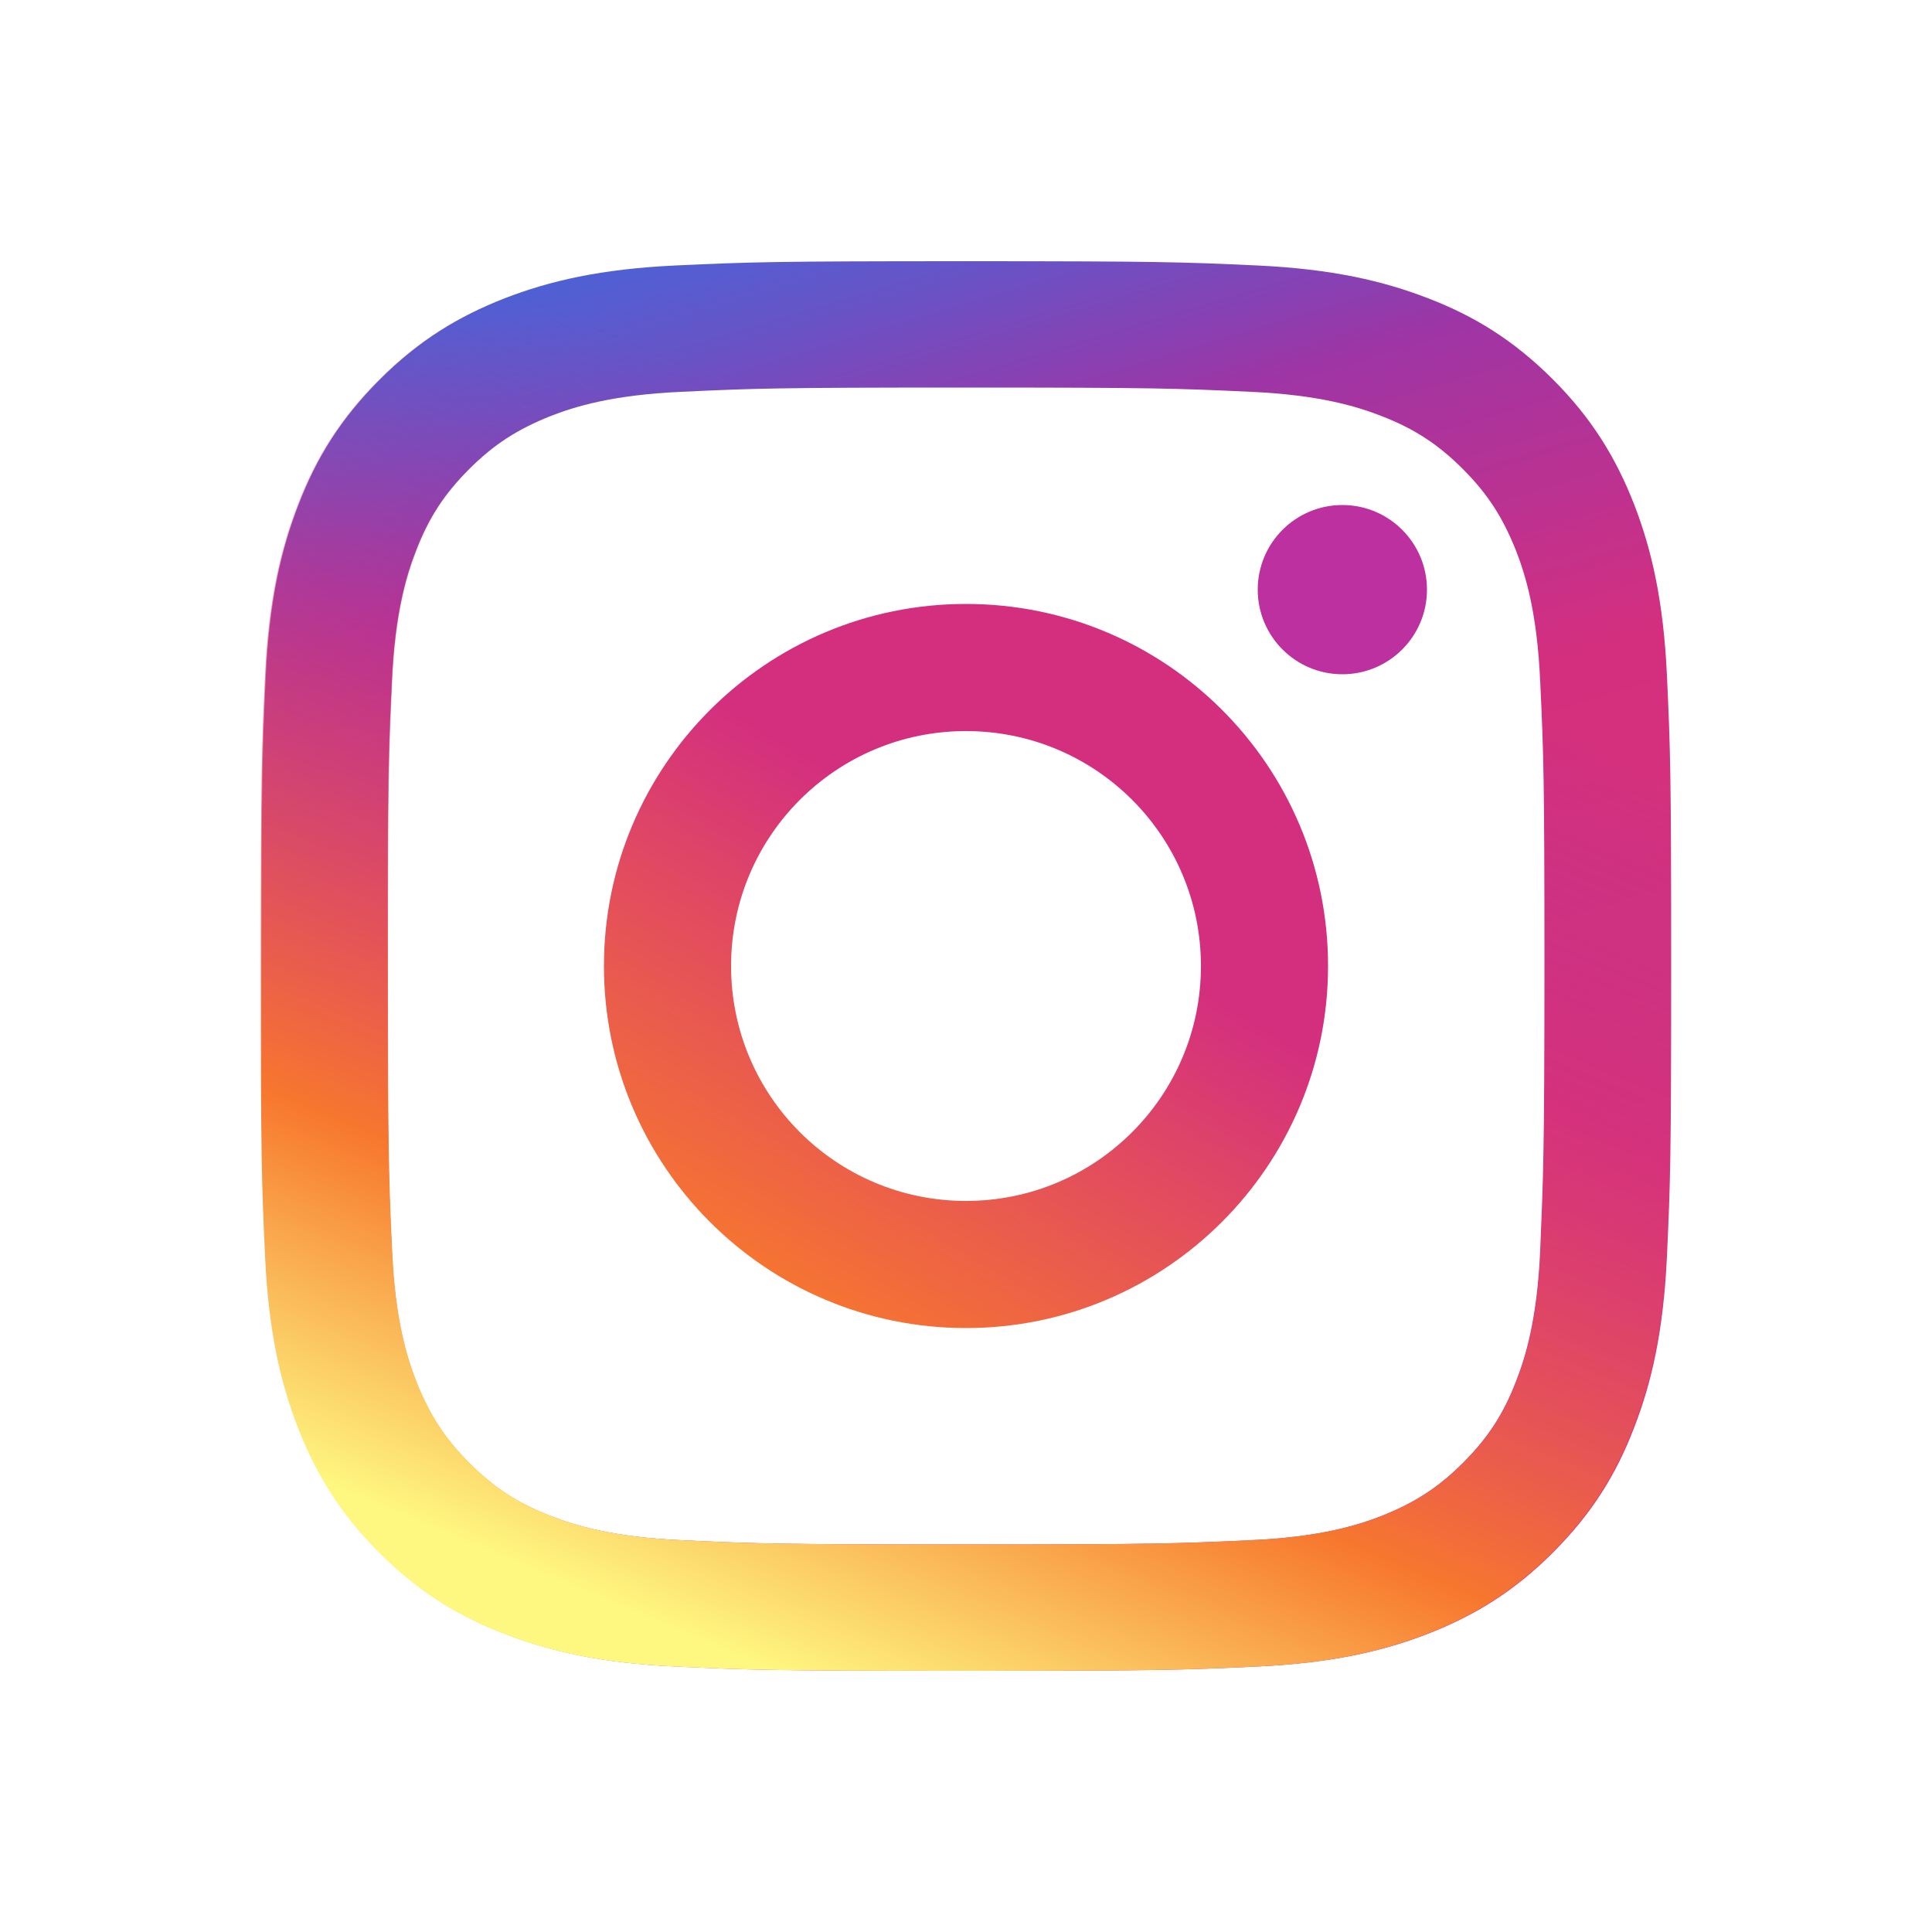
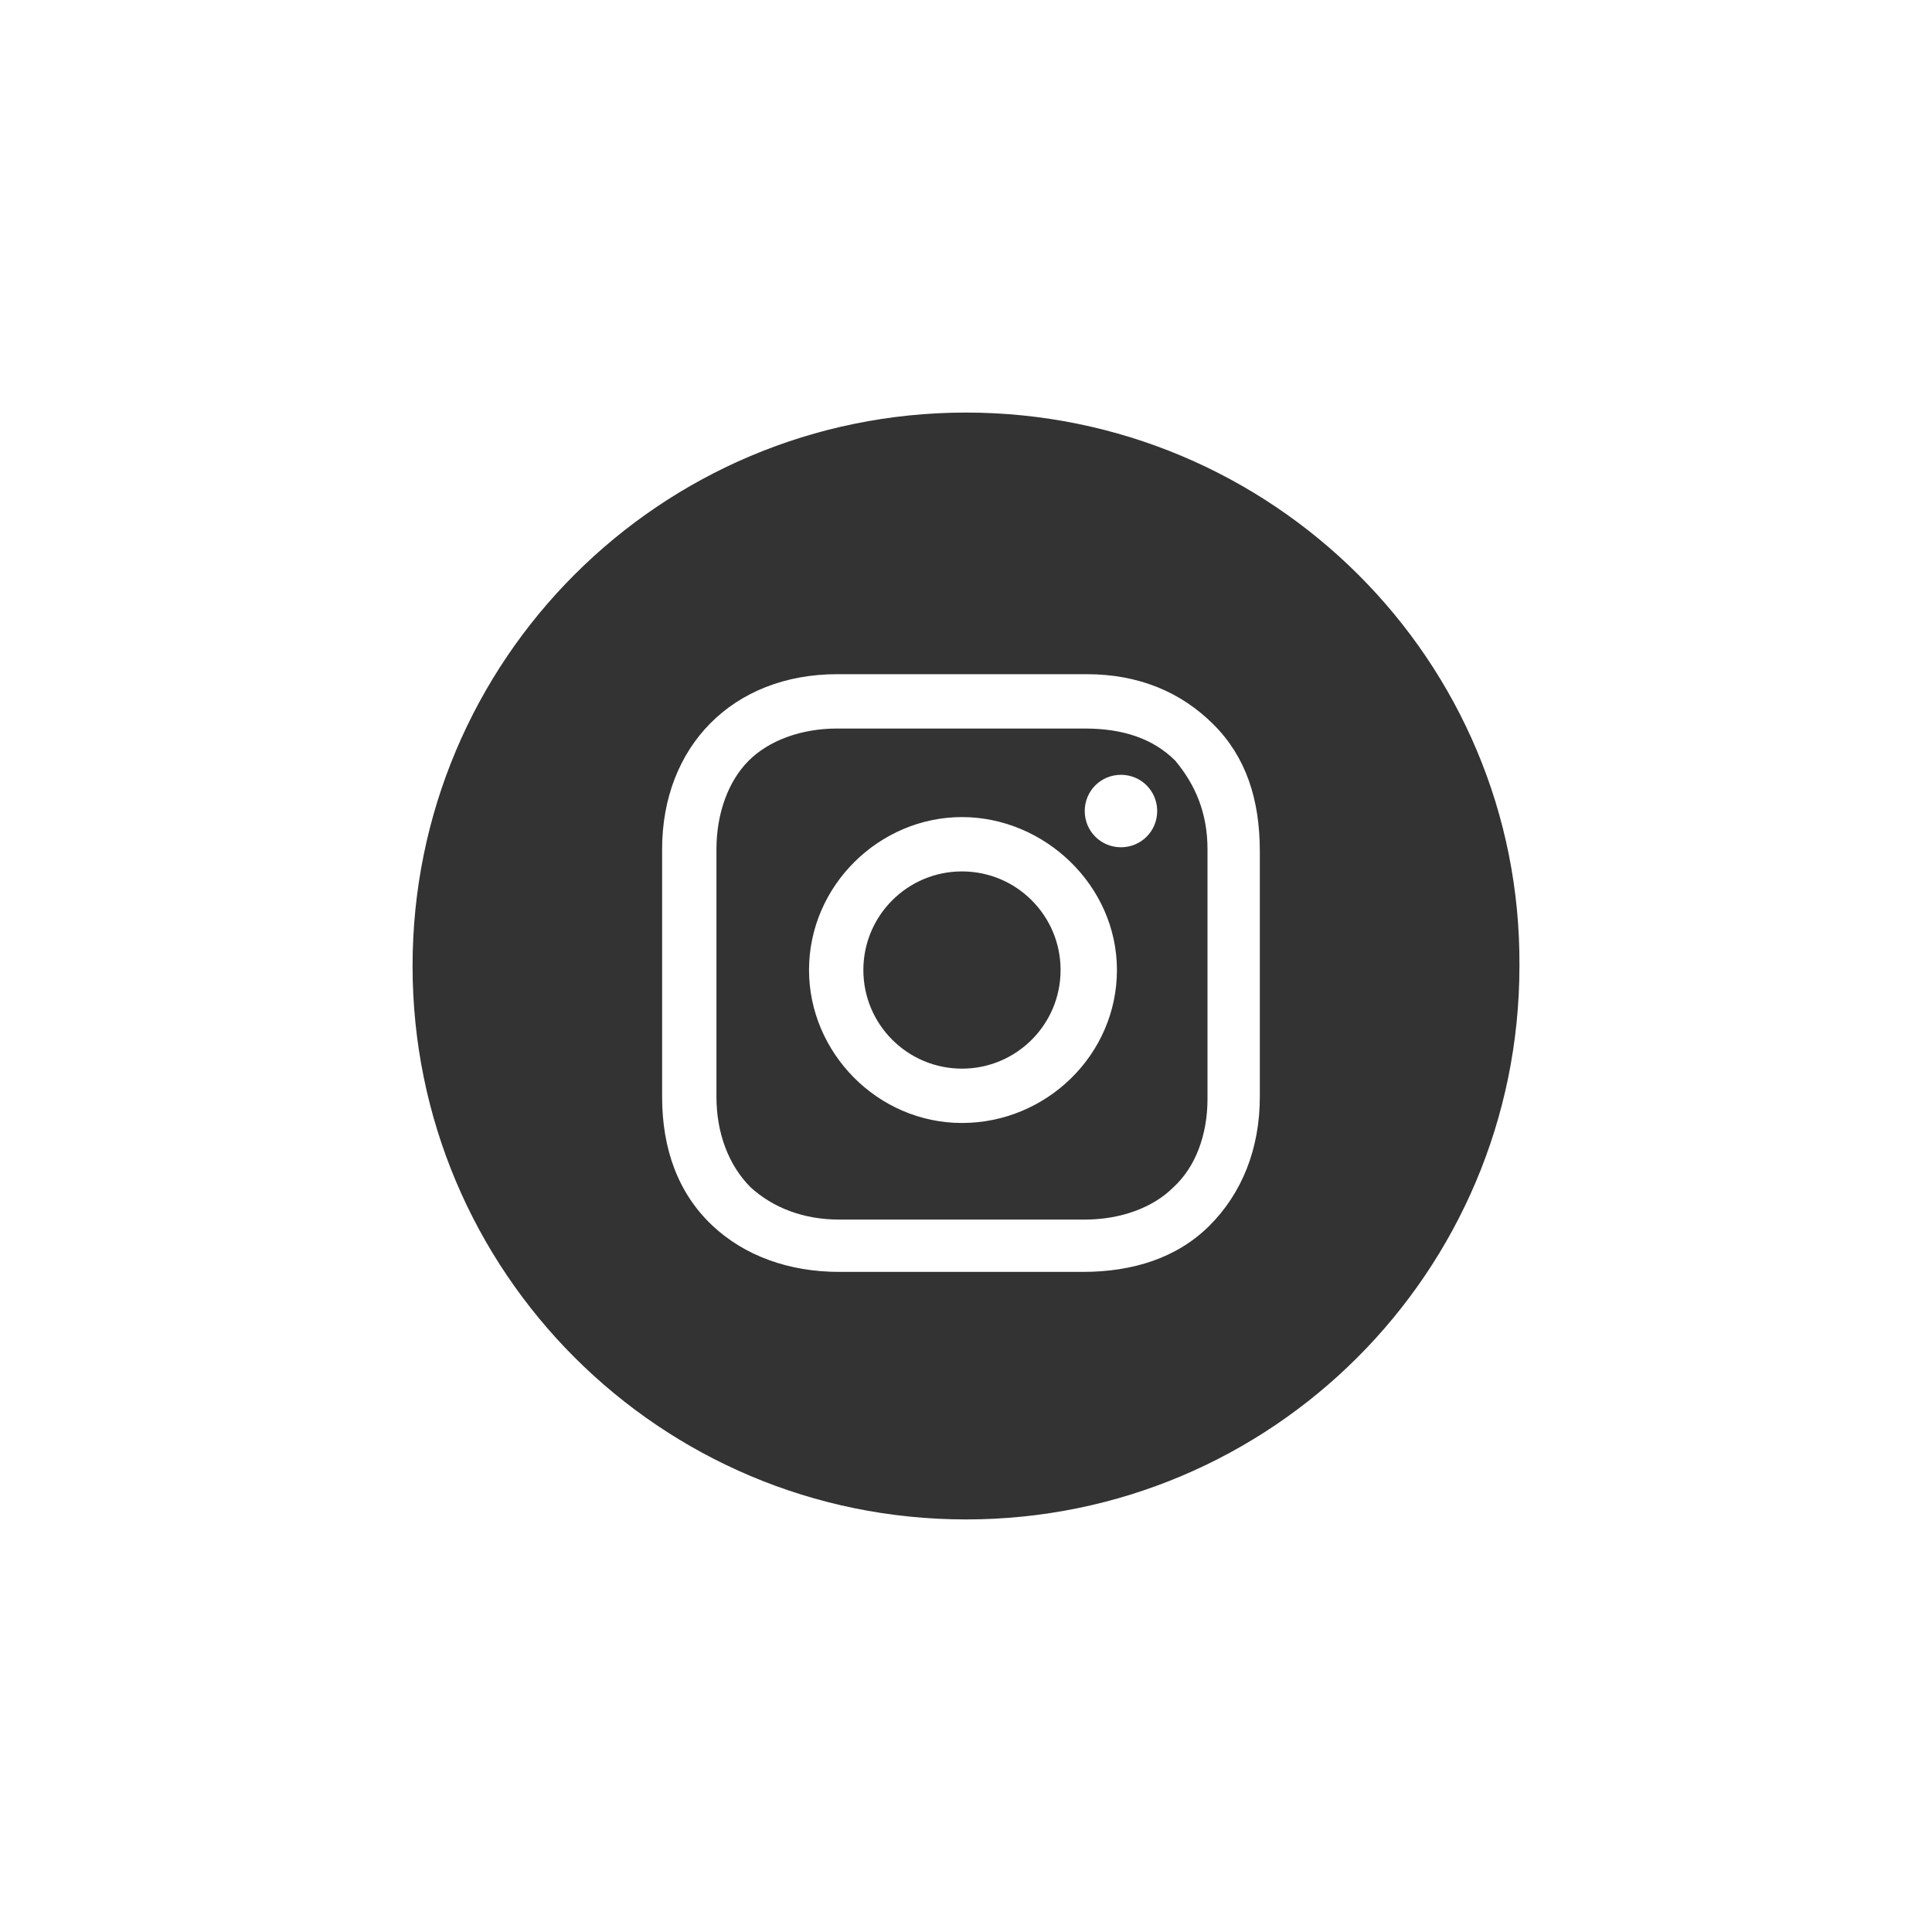
- <svg xmlns="http://www.w3.org/2000/svg" version="1.1" id="Logo" x="0px" y="0px" viewBox="-229 31 500 500" style="enable-background:new -229 31 500 500;" xml:space="preserve">
+ <svg xmlns="http://www.w3.org/2000/svg" version="1.1" id="Layer_1" x="0px" y="0px" viewBox="0 0 96 96" style="enable-background:new 0 0 96 96;" xml:space="preserve">
  <style type="text/css">
- 	.st0{fill:url(#SVGID_1_);}
- 	.st1{fill:url(#SVGID_2_);}
- 	.st2{fill:#BC30A0;}
- 	.st3{fill:url(#SVGID_3_);}
+ 	.st0{fill:#333333;}
</style>
-   <g>
-     <linearGradient id="SVGID_1_" gradientUnits="userSpaceOnUse" x1="-42.269" y1="69.34" x2="77.263" y2="469.221">
-       <stop offset="0" style="stop-color:#4367DC" />
-       <stop offset="4.288606e-002" style="stop-color:#4C62D6" />
-       <stop offset="0.114" style="stop-color:#6654C7" />
-       <stop offset="0.204" style="stop-color:#8F3DAE" />
-       <stop offset="0.234" style="stop-color:#9E35A5" />
-       <stop offset="0.451" style="stop-color:#D42F7F" />
-       <stop offset="0.824" style="stop-color:#D73578" />
-     </linearGradient>
-     <path class="st0" d="M202.4,205.8c-0.9-19.4-4-32.7-8.5-44.3c-4.7-12-10.9-22.2-21-32.3c-10.1-10.1-20.3-16.4-32.3-21   c-11.6-4.5-24.9-7.6-44.3-8.5c-19.5-0.9-25.7-1.1-75.2-1.1c-49.6,0-55.8,0.2-75.2,1.1c-19.4,0.9-32.7,4-44.3,8.5   c-12,4.7-22.2,10.9-32.3,21c-10.1,10.1-16.4,20.3-21,32.3c-4.5,11.6-7.6,24.9-8.5,44.3c-0.9,19.5-1.1,25.7-1.1,75.2   c0,49.6,0.2,55.8,1.1,75.2c0.9,19.4,4,32.7,8.5,44.3c4.7,12,10.9,22.2,21,32.3c10.1,10.1,20.3,16.4,32.3,21   c11.6,4.5,24.9,7.6,44.3,8.5c19.5,0.9,25.7,1.1,75.2,1.1c49.6,0,55.8-0.2,75.2-1.1c19.4-0.9,32.7-4,44.3-8.5   c12-4.7,22.2-10.9,32.3-21c10.1-10.1,16.4-20.3,21-32.3c4.5-11.6,7.6-24.9,8.5-44.3c0.9-19.5,1.1-25.7,1.1-75.2   S203.3,225.2,202.4,205.8z M169.6,354.7c-0.8,17.8-3.8,27.5-6.3,33.9c-3.3,8.5-7.3,14.6-13.7,21c-6.4,6.4-12.5,10.3-21,13.7   c-6.4,2.5-16.1,5.5-33.9,6.3c-19.2,0.9-25,1.1-73.7,1.1s-54.5-0.2-73.7-1.1c-17.8-0.8-27.5-3.8-33.9-6.3c-8.5-3.3-14.6-7.3-21-13.7   c-6.4-6.4-10.3-12.5-13.7-21c-2.5-6.4-5.5-16.1-6.3-33.9c-0.9-19.2-1.1-25-1.1-73.7s0.2-54.5,1.1-73.7c0.8-17.8,3.8-27.5,6.3-33.9   c3.3-8.5,7.3-14.6,13.7-21c6.4-6.4,12.5-10.3,21-13.7c6.4-2.5,16.1-5.5,33.9-6.3c19.2-0.9,25-1.1,73.7-1.1s54.5,0.2,73.7,1.1   c17.8,0.8,27.5,3.8,33.9,6.3c8.5,3.3,14.6,7.3,21,13.7c6.4,6.4,10.3,12.5,13.7,21c2.5,6.4,5.5,16.1,6.3,33.9   c0.9,19.2,1.1,25,1.1,73.7S170.4,335.5,169.6,354.7z" />
-     <linearGradient id="SVGID_2_" gradientUnits="userSpaceOnUse" x1="65.71" y1="205.827" x2="-30.117" y2="366.946">
-       <stop offset="0.33" style="stop-color:#D42F7F" />
-       <stop offset="1" style="stop-color:#F7772E" />
-     </linearGradient>
-     <path class="st1" d="M21,187.3c-51.8,0-93.7,42-93.7,93.7c0,51.8,42,93.7,93.7,93.7s93.7-42,93.7-93.7   C114.7,229.2,72.8,187.3,21,187.3z M21,341.8c-33.6,0-60.8-27.2-60.8-60.8c0-33.6,27.2-60.8,60.8-60.8c33.6,0,60.8,27.2,60.8,60.8   C81.8,314.6,54.6,341.8,21,341.8z" />
-     <circle class="st2" cx="118.4" cy="183.6" r="21.9" />
-     <linearGradient id="SVGID_3_" gradientUnits="userSpaceOnUse" x1="-61.736" y1="83.667" x2="99.643" y2="468.57" gradientTransform="matrix(-1 0 0 1 42 0)">
-       <stop offset="0.234" style="stop-color:#9E35A5;stop-opacity:0" />
-       <stop offset="0.451" style="stop-color:#D42F7F;stop-opacity:0.5" />
-       <stop offset="0.752" style="stop-color:#F7772E" />
-       <stop offset="0.962" style="stop-color:#FEF780" />
-     </linearGradient>
-     <path class="st3" d="M-161.5,281c0,49.6,0.2,55.8,1.1,75.2c0.9,19.4,4,32.7,8.5,44.3c4.7,12,10.9,22.2,21,32.3   c10.1,10.1,20.3,16.4,32.3,21c11.6,4.5,24.9,7.6,44.3,8.5c19.5,0.9,25.7,1.1,75.2,1.1c49.6,0,55.8-0.2,75.2-1.1   c19.4-0.9,32.7-4,44.3-8.5c12-4.7,22.2-10.9,32.3-21c10.1-10.1,16.4-20.3,21-32.3c4.5-11.6,7.6-24.9,8.5-44.3   c0.9-19.5,1.1-25.7,1.1-75.2c0-49.6-0.2-55.8-1.1-75.2c-0.9-19.4-4-32.7-8.5-44.3c-4.7-12-10.9-22.2-21-32.3   c-10.1-10.1-20.3-16.4-32.3-21c-11.6-4.5-24.9-7.6-44.3-8.5c-19.5-0.9-25.7-1.1-75.2-1.1c-49.6,0-55.8,0.2-75.2,1.1   c-19.4,0.9-32.7,4-44.3,8.5c-12,4.7-22.2,10.9-32.3,21c-10.1,10.1-16.4,20.3-21,32.3c-4.5,11.6-7.6,24.9-8.5,44.3   C-161.3,225.2-161.5,231.4-161.5,281z M-128.6,281c0-48.7,0.2-54.5,1.1-73.7c0.8-17.8,3.8-27.5,6.3-33.9c3.3-8.5,7.3-14.6,13.7-21   c6.4-6.4,12.5-10.3,21-13.7c6.4-2.5,16.1-5.5,33.9-6.3c19.2-0.9,25-1.1,73.7-1.1s54.5,0.2,73.7,1.1c17.8,0.8,27.5,3.8,33.9,6.3   c8.5,3.3,14.6,7.3,21,13.7c6.4,6.4,10.3,12.5,13.7,21c2.5,6.4,5.5,16.1,6.3,33.9c0.9,19.2,1.1,25,1.1,73.7s-0.2,54.5-1.1,73.7   c-0.8,17.8-3.8,27.5-6.3,33.9c-3.3,8.5-7.3,14.6-13.7,21c-6.4,6.4-12.5,10.3-21,13.7c-6.4,2.5-16.1,5.5-33.9,6.3   c-19.2,0.9-25,1.1-73.7,1.1s-54.5-0.2-73.7-1.1c-17.8-0.8-27.5-3.8-33.9-6.3c-8.5-3.3-14.6-7.3-21-13.7c-6.4-6.4-10.3-12.5-13.7-21   c-2.5-6.4-5.5-16.1-6.3-33.9C-128.4,335.5-128.6,329.7-128.6,281z" />
+   <g id="XMLID_1_">
+     <circle id="XMLID_3_" class="st0" cx="47.8" cy="48.2" r="4.9" />
+     <path id="XMLID_7_" class="st0" d="M53.9,36.2H41.6c-1.8,0-3.4,0.6-4.4,1.6c-1,1-1.6,2.6-1.6,4.4v12.3c0,1.8,0.6,3.4,1.7,4.5   c1.1,1,2.6,1.6,4.4,1.6h12.2c1.8,0,3.4-0.6,4.4-1.6c1.1-1,1.7-2.6,1.7-4.4V42.2c0-1.8-0.6-3.2-1.6-4.4   C57.3,36.7,55.8,36.2,53.9,36.2z M47.8,55.8c-4.2,0-7.6-3.5-7.6-7.6c0-4.2,3.5-7.6,7.6-7.6c4.1,0,7.7,3.4,7.7,7.6   S52,55.8,47.8,55.8z M55.7,42.1c-1,0-1.8-0.8-1.8-1.8c0-1,0.8-1.8,1.8-1.8c1,0,1.8,0.8,1.8,1.8C57.5,41.3,56.7,42.1,55.7,42.1z" />
+     <path id="XMLID_10_" class="st0" d="M48,20.5c-15.2,0-27.5,12.3-27.5,27.5S32.8,75.5,48,75.5c15.2,0,27.5-12.3,27.5-27.5   C75.6,32.8,63.2,20.5,48,20.5z M62.6,54.5c0,2.6-0.9,4.8-2.5,6.4c-1.6,1.6-3.8,2.3-6.3,2.3H41.7c-2.5,0-4.7-0.8-6.3-2.3   c-1.7-1.6-2.5-3.8-2.5-6.4V42.2c0-5.1,3.5-8.7,8.7-8.7H54c2.6,0,4.7,0.9,6.3,2.5c1.6,1.6,2.3,3.7,2.3,6.3V54.5z" />
  </g>
</svg>
